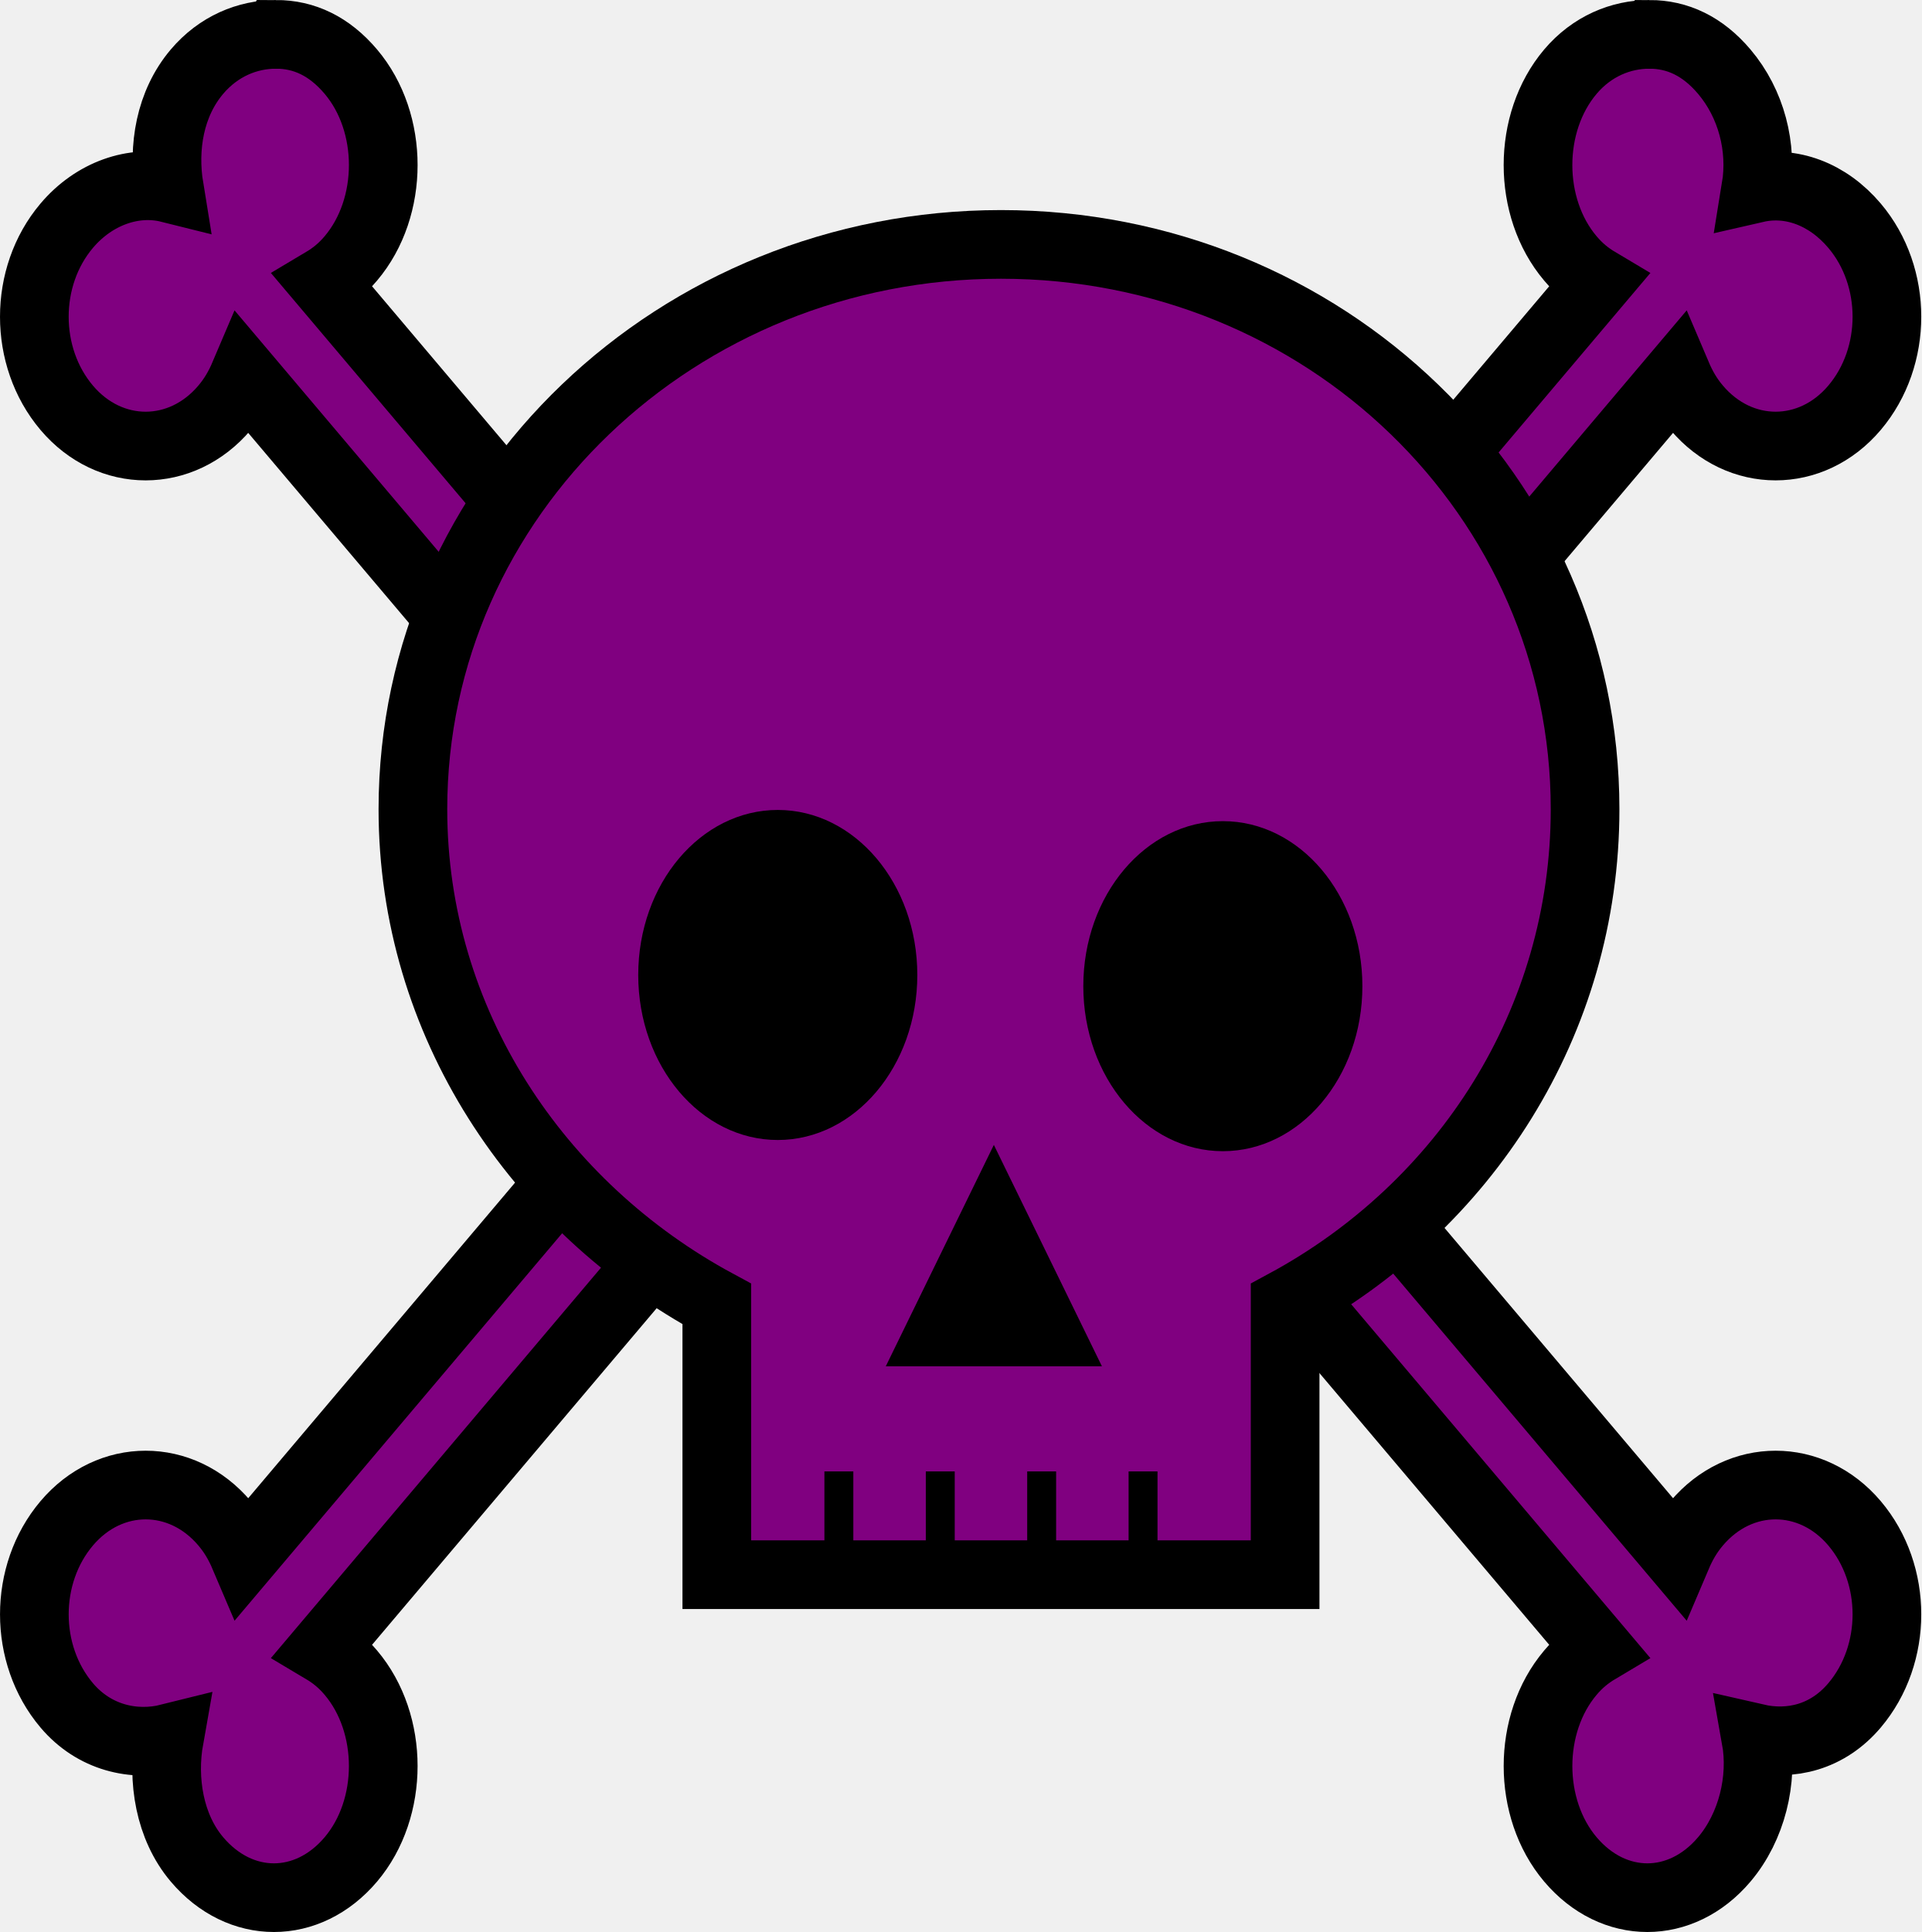
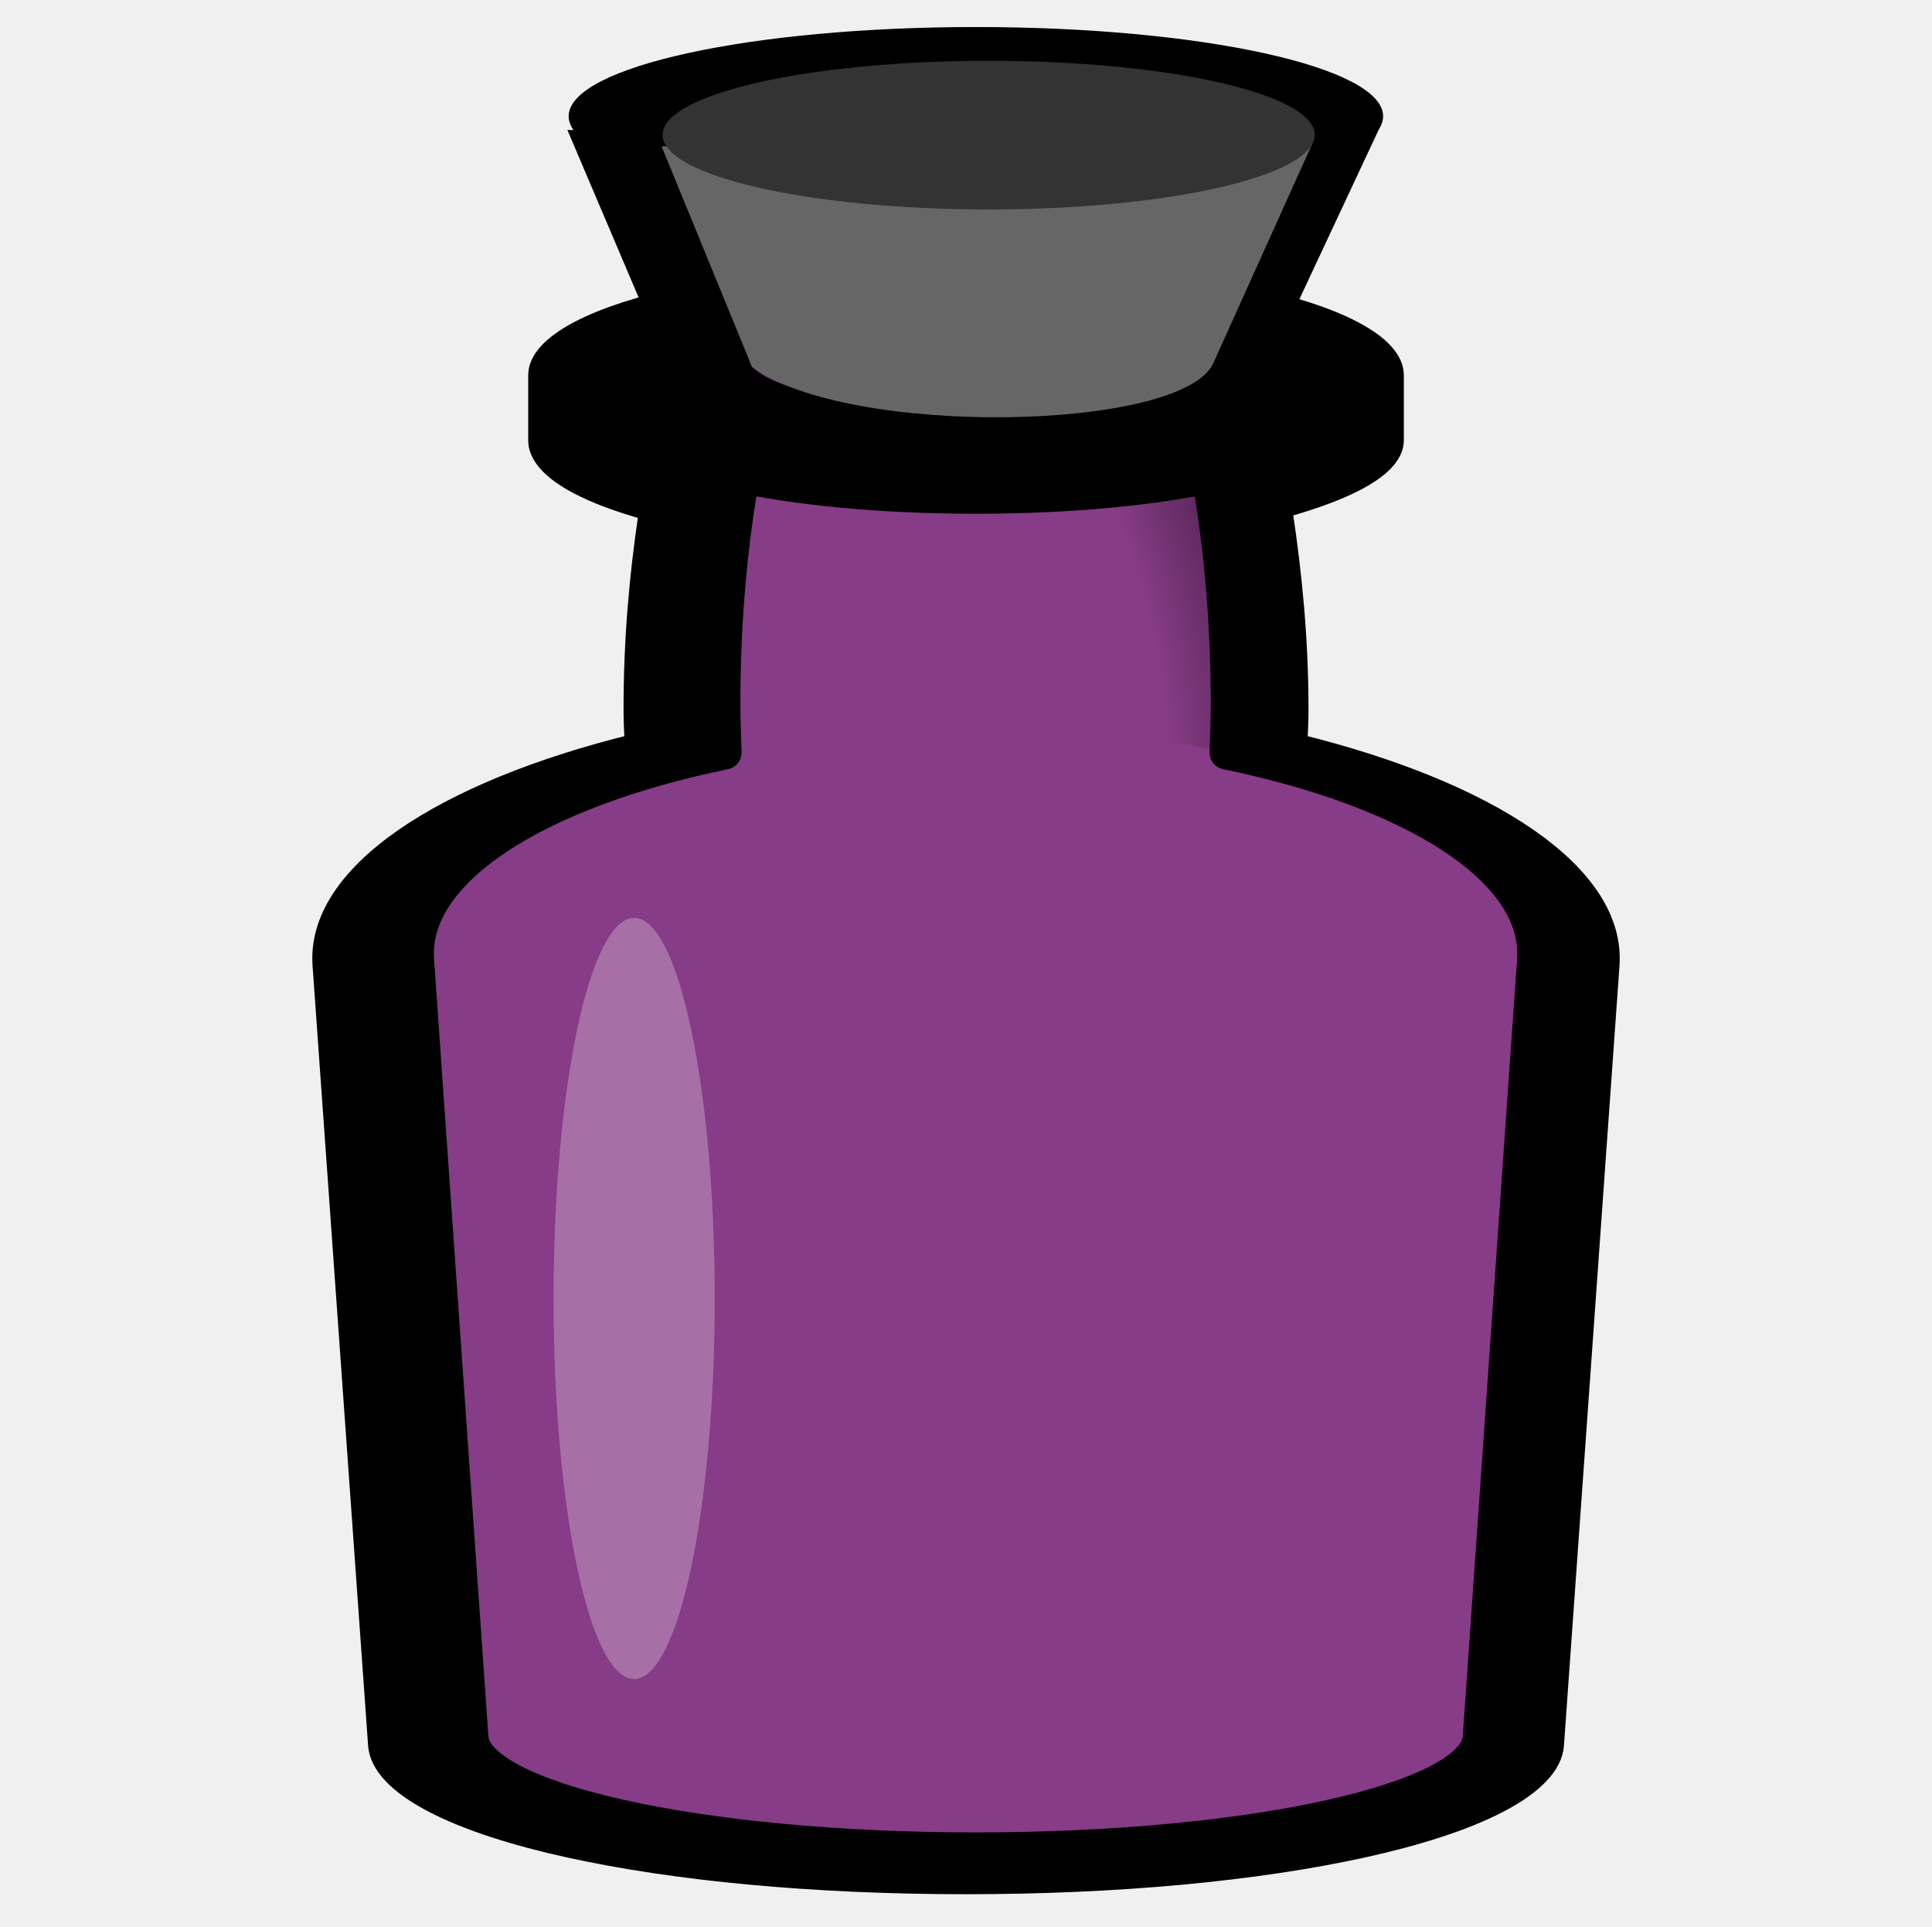
- <svg xmlns="http://www.w3.org/2000/svg" id="svg3263" height="257.414" width="255.976" version="1.1">
-   <defs id="defs17" />
-   <g id="layer1" transform="translate(-116.5704,-471.8517)">
-     <path id="rect4357" d="m 153.327,476.43 c -3.768,0 -7.642,1.574 -10.517,4.975 -3.594,4.25 -4.579,10.06 -3.681,15.547 -4.709,-1.176 -10.015,0.651 -13.671,4.975 -5.75,6.8 -5.75,17.454 0,24.254 5.75,6.8 15.283,6.8 21.033,0 1.143,-1.351 1.941,-2.735 2.629,-4.353 l 59.945,70.893 10.519,-12.437 -59.945,-70.897 c 1.368,-0.814 2.538,-1.757 3.681,-3.109 5.75,-6.8 5.75,-18.075 0,-24.876 -2.875,-3.4 -6.223,-4.975 -9.991,-4.975 z m 182.987,0 c -3.768,0 -7.642,1.574 -10.517,4.975 -5.75,6.8 -5.75,18.075 0,24.876 1.143,1.351 2.312,2.295 3.681,3.109 l -59.942,70.897 10.516,12.437 59.945,-70.897 c 0.688,1.618 1.486,3.002 2.629,4.353 5.75,6.8 15.283,6.8 21.033,0 5.75,-6.8 5.75,-17.454 0,-24.254 -3.594,-4.25 -8.506,-6.038 -13.146,-4.975 0.899,-5.488 -0.612,-11.297 -4.207,-15.547 -2.875,-3.4 -6.223,-4.975 -9.991,-4.975 z M 209.064,608.271 149.122,679.168 c -0.688,-1.618 -1.486,-3.002 -2.629,-4.353 -5.75,-6.8 -15.283,-6.8 -21.033,0 -5.75,6.8 -5.75,17.454 0,24.254 3.657,4.325 8.963,5.53 13.671,4.353 -0.994,5.569 0.017,11.844 3.681,16.169 5.75,6.8 14.757,6.8 20.507,0 5.75,-6.8 5.75,-18.075 0,-24.876 -1.143,-1.351 -2.312,-2.295 -3.681,-3.109 l 59.945,-70.897 -10.519,-12.437 z m 70.988,0 -10.517,12.438 59.945,70.897 c -1.368,0.814 -2.538,1.757 -3.681,3.109 -5.75,6.8 -5.75,18.075 0,24.876 5.75,6.8 14.757,6.8 20.507,0 3.657,-4.325 5.201,-10.6 4.207,-16.169 4.64,1.063 9.552,-0.1 13.146,-4.353 5.75,-6.8 5.75,-17.454 0,-24.254 -5.75,-6.8 -15.283,-6.8 -21.033,0 -1.143,1.351 -1.941,2.735 -2.629,4.353 l -59.945,-70.897 z" style="fill:#800080;stroke:#000000;stroke-width:9.149" />
-     <path id="rect4317" d="m 249.93,504.416 c -43.124,0 -78.347,33.521 -78.347,75.25 0,28.388 16.567,53.01 40.49,65.921 v 36.07 h 75.719 v -36.07 c 23.922,-12.912 39.964,-37.532 39.964,-65.921 0,-41.729 -34.699,-75.25 -77.823,-75.25 z" style="fill:#800080;stroke:#000000;stroke-width:9.149" />
-     <path id="path4319" d="m 238.787,601.754 a 18.591,21.987 0 0 1 -37.182,0 18.591,21.987 0 1 1 37.182,0 z" />
-     <path id="path4321" d="m 234.585,653.895 7.2,-14.75 7.2,-14.75 7.2,14.75 7.2,14.75 h -14.401 z" />
-     <path id="path4323" d="m 298.086,603.246 a 18.591,21.987 0 0 1 -37.182,0 18.591,21.987 0 1 1 37.182,0 z" />
-     <path id="path4325" d="m 228.336,667.899 v 13.642" style="fill:none;stroke:#000000;stroke-width:3.852" />
-     <path id="path4327" d="m 241.846,667.899 v 13.642" style="fill:none;stroke:#000000;stroke-width:3.852" />
-     <path id="path4329" d="m 255.355,667.899 v 13.642" style="fill:none;stroke:#000000;stroke-width:3.852" />
-     <path id="path4331" d="m 268.864,667.899 v 13.642" style="fill:none;stroke:#000000;stroke-width:3.852" />
+ <svg xmlns="http://www.w3.org/2000/svg" xmlns:xlink="http://www.w3.org/1999/xlink" width="256.412" height="255.644" id="svg2" version="1.0">
+   <defs id="defs4">
+     <linearGradient id="linearGradient4384">
+       <stop style="stop-color:white;stop-opacity:1;" offset="0" id="stop4386" />
+       <stop style="stop-color:white;stop-opacity:0;" offset="1" id="stop4388" />
+     </linearGradient>
+     <linearGradient id="linearGradient3636">
+       <stop style="stop-color:white;stop-opacity:1;" offset="0" id="stop3638" />
+       <stop style="stop-color:white;stop-opacity:0;" offset="1" id="stop3640" />
+     </linearGradient>
+     <linearGradient id="linearGradient3436">
+       <stop style="stop-color:white;stop-opacity:1;" offset="0" id="stop3438" />
+       <stop style="stop-color:white;stop-opacity:0;" offset="1" id="stop3440" />
+     </linearGradient>
+     <linearGradient id="linearGradient11719">
+       <stop style="stop-color:black;stop-opacity:0;" offset="0" id="stop11721" />
+       <stop style="stop-color:black;stop-opacity:0;" offset="0.6" id="stop11723" />
+       <stop style="stop-color:black;stop-opacity:1;" offset="1" id="stop11725" />
+     </linearGradient>
+     <linearGradient id="linearGradient1400">
+       <stop id="stop1401" offset="0" style="stop-color:#000000;stop-opacity:0.678;" />
+       <stop id="stop1403" offset="0.57" style="stop-color:#000000;stop-opacity:0.329;" />
+       <stop id="stop1402" offset="1" style="stop-color:#000000;stop-opacity:0;" />
+     </linearGradient>
+     <radialGradient xlink:href="#linearGradient11719" id="radialGradient34262" gradientUnits="userSpaceOnUse" gradientTransform="matrix(1.764071,-0.472682,0.402006,1.500308,-403.4924,65.6368)" cx="505.313" cy="340.957" fx="505.313" fy="340.957" r="17.922" />
+     <radialGradient xlink:href="#linearGradient11719" id="radialGradient34264" gradientUnits="userSpaceOnUse" gradientTransform="matrix(2.608353,-0.199311,0.267975,3.506613,-785.234,-991.5065)" cx="496.439" cy="432.822" fx="496.439" fy="432.822" r="28.917" />
+     <radialGradient xlink:href="#linearGradient11719" id="radialGradient34266" gradientUnits="userSpaceOnUse" gradientTransform="matrix(2.644591,-0.209602,0.645236,8.141091,-937.713,-2444.392)" cx="499.623" cy="357.746" fx="499.623" fy="357.746" r="13.047" />
+     <radialGradient xlink:href="#linearGradient11719" id="radialGradient34268" gradientUnits="userSpaceOnUse" gradientTransform="matrix(2.168879,-0.581149,0.402005,1.500308,-608.9661,120.693)" cx="507.583" cy="332.632" fx="507.583" fy="332.632" r="17.922" />
+     <radialGradient xlink:href="#linearGradient11719" id="radialGradient34270" gradientUnits="userSpaceOnUse" gradientTransform="matrix(-1.357065e-6,-2.245389,1.428744,0,150.3945,1464.484)" cx="504.932" cy="332.632" fx="504.932" fy="332.632" r="17.922" />
+     <radialGradient xlink:href="#linearGradient11719" id="radialGradient34272" gradientUnits="userSpaceOnUse" gradientTransform="matrix(0.811906,-1.666867,1.840211,0.89634,-397.6625,877.4628)" cx="508.929" cy="327.405" fx="508.929" fy="327.405" r="17.922" />
+     <radialGradient xlink:href="#linearGradient11719" id="radialGradient34274" gradientUnits="userSpaceOnUse" gradientTransform="matrix(0,-0.990564,1.342203,7.690632e-7,189.5371,835.2587)" cx="506.723" cy="326.562" fx="506.723" fy="326.562" r="17.922" />
+     <linearGradient xlink:href="#linearGradient1400" id="linearGradient34276" gradientUnits="userSpaceOnUse" gradientTransform="translate(120,0)" x1="502.019" y1="353.446" x2="504.573" y2="323.715" />
+     <radialGradient xlink:href="#linearGradient11719" id="radialGradient34278" gradientUnits="userSpaceOnUse" gradientTransform="matrix(0,-0.962233,1.303815,7.470678e-7,202.5558,821.6553)" cx="521.02" cy="324.51" fx="521.02" fy="324.51" r="17.922" />
+     <radialGradient xlink:href="#linearGradient1400" id="radialGradient34280" gradientUnits="userSpaceOnUse" gradientTransform="matrix(0,-0.566652,0.923271,0,319.4234,615.1804)" cx="508.641" cy="331.666" fx="508.641" fy="331.666" r="17.922" />
+     <radialGradient xlink:href="#linearGradient11719" id="radialGradient34282" gradientUnits="userSpaceOnUse" gradientTransform="matrix(2.909122,-5.066007e-7,0,9.289037,-840.4361,-2963.821)" cx="508.443" cy="359.514" fx="508.443" fy="359.514" r="13.047" />
+     <linearGradient xlink:href="#linearGradient3436" id="linearGradient34284" gradientUnits="userSpaceOnUse" gradientTransform="matrix(0.953057,0,0,1,69.01573,0)" x1="433.473" y1="377.491" x2="611.573" y2="377.491" />
+     <linearGradient xlink:href="#linearGradient3636" id="linearGradient34286" gradientUnits="userSpaceOnUse" gradientTransform="matrix(0.953057,0,0,1,69.01573,0)" x1="573.277" y1="-2.648" x2="573.277" y2="541.648" />
+     <linearGradient xlink:href="#linearGradient4384" id="linearGradient34288" gradientUnits="userSpaceOnUse" gradientTransform="translate(40,0)" x1="659.435" y1="530.427" x2="575.84" y2="444.694" />
+     <radialGradient xlink:href="#linearGradient11719" id="radialGradient34290" gradientUnits="userSpaceOnUse" gradientTransform="matrix(0,-7.961748,2.241016,-3.040753e-5,-341.8419,4380.83)" cx="497.218" cy="439.831" fx="497.218" fy="439.831" r="28.917" />
+     <radialGradient xlink:href="#linearGradient11719" id="radialGradient34292" gradientUnits="userSpaceOnUse" gradientTransform="matrix(0.388834,-6.370872,2.25698,0.137725,-542.2852,3529.604)" cx="494.123" cy="423.26" fx="494.123" fy="423.26" r="28.917" />
+     <radialGradient xlink:href="#linearGradient11719" id="radialGradient2445" gradientUnits="userSpaceOnUse" gradientTransform="matrix(1.764071,-0.472682,0.402006,1.500308,-403.4924,65.6368)" cx="505.313" cy="340.957" fx="505.313" fy="340.957" r="17.922" />
+     <radialGradient xlink:href="#linearGradient11719" id="radialGradient2447" gradientUnits="userSpaceOnUse" gradientTransform="matrix(2.608353,-0.199311,0.267975,3.506613,-785.234,-991.5065)" cx="496.439" cy="432.822" fx="496.439" fy="432.822" r="28.917" />
+     <radialGradient xlink:href="#linearGradient11719" id="radialGradient2449" gradientUnits="userSpaceOnUse" gradientTransform="matrix(2.644591,-0.209602,0.645236,8.141091,-937.713,-2444.392)" cx="499.623" cy="357.746" fx="499.623" fy="357.746" r="13.047" />
+     <radialGradient xlink:href="#linearGradient11719" id="radialGradient2451" gradientUnits="userSpaceOnUse" gradientTransform="matrix(2.168879,-0.581149,0.402005,1.500308,-608.9661,120.693)" cx="507.583" cy="332.632" fx="507.583" fy="332.632" r="17.922" />
+     <radialGradient xlink:href="#linearGradient11719" id="radialGradient2453" gradientUnits="userSpaceOnUse" gradientTransform="matrix(-1.357065e-6,-2.245389,1.428744,0,150.3945,1464.484)" cx="504.932" cy="332.632" fx="504.932" fy="332.632" r="17.922" />
+     <radialGradient xlink:href="#linearGradient11719" id="radialGradient2455" gradientUnits="userSpaceOnUse" gradientTransform="matrix(0.811906,-1.666867,1.840211,0.89634,-397.6625,877.4628)" cx="508.929" cy="327.405" fx="508.929" fy="327.405" r="17.922" />
+     <radialGradient xlink:href="#linearGradient11719" id="radialGradient2457" gradientUnits="userSpaceOnUse" gradientTransform="matrix(0,-0.990564,1.342203,7.690632e-7,189.5371,835.2587)" cx="506.723" cy="326.562" fx="506.723" fy="326.562" r="17.922" />
+     <linearGradient xlink:href="#linearGradient1400" id="linearGradient2459" gradientUnits="userSpaceOnUse" gradientTransform="translate(120,0)" x1="502.019" y1="353.446" x2="504.573" y2="323.715" />
+     <radialGradient xlink:href="#linearGradient11719" id="radialGradient2461" gradientUnits="userSpaceOnUse" gradientTransform="matrix(0,-0.962233,1.303815,7.470678e-7,202.5558,821.6553)" cx="521.02" cy="324.51" fx="521.02" fy="324.51" r="17.922" />
+     <radialGradient xlink:href="#linearGradient1400" id="radialGradient2463" gradientUnits="userSpaceOnUse" gradientTransform="matrix(0,-0.566652,0.923271,0,319.4234,615.1804)" cx="508.641" cy="331.666" fx="508.641" fy="331.666" r="17.922" />
+     <radialGradient xlink:href="#linearGradient11719" id="radialGradient2465" gradientUnits="userSpaceOnUse" gradientTransform="matrix(2.909122,-5.066007e-7,0,9.289037,-840.4361,-2963.821)" cx="508.443" cy="359.514" fx="508.443" fy="359.514" r="13.047" />
+     <linearGradient xlink:href="#linearGradient3436" id="linearGradient2467" gradientUnits="userSpaceOnUse" gradientTransform="matrix(0.953057,0,0,1,69.01573,0)" x1="433.473" y1="377.491" x2="611.573" y2="377.491" />
+     <linearGradient xlink:href="#linearGradient3636" id="linearGradient2469" gradientUnits="userSpaceOnUse" gradientTransform="matrix(0.953057,0,0,1,69.01573,0)" x1="573.277" y1="-2.648" x2="573.277" y2="541.648" />
+     <linearGradient xlink:href="#linearGradient4384" id="linearGradient2471" gradientUnits="userSpaceOnUse" gradientTransform="translate(40,0)" x1="659.435" y1="530.427" x2="575.84" y2="444.694" />
+     <radialGradient xlink:href="#linearGradient11719" id="radialGradient2473" gradientUnits="userSpaceOnUse" gradientTransform="matrix(0,-7.961748,2.241016,-3.040753e-5,-341.8419,4380.83)" cx="497.218" cy="439.831" fx="497.218" fy="439.831" r="28.917" />
+     <radialGradient xlink:href="#linearGradient11719" id="radialGradient2475" gradientUnits="userSpaceOnUse" gradientTransform="matrix(0.388834,-6.370872,2.25698,0.137725,-542.2852,3529.604)" cx="494.123" cy="423.26" fx="494.123" fy="423.26" r="28.917" />
+     <radialGradient xlink:href="#linearGradient11719" id="radialGradient3205" gradientUnits="userSpaceOnUse" gradientTransform="matrix(4.526303,-0.5378843,1.031478,1.707262,-2462.433,172.7975)" cx="505.313" cy="340.957" fx="505.313" fy="340.957" r="17.922" />
+     <radialGradient xlink:href="#linearGradient11719" id="radialGradient3209" gradientUnits="userSpaceOnUse" gradientTransform="matrix(6.785566,-0.2385148,1.655565,9.264083,-3833.152,-2683.468)" cx="499.623" cy="357.746" fx="499.623" fy="357.746" r="13.047" />
+     <radialGradient xlink:href="#linearGradient11719" id="radialGradient3211" gradientUnits="userSpaceOnUse" gradientTransform="matrix(5.564971,-0.6613134,1.031476,1.707262,-2989.644,235.4482)" cx="507.583" cy="332.632" fx="507.583" fy="332.632" r="17.922" />
+     <radialGradient xlink:href="#linearGradient11719" id="radialGradient3213" gradientUnits="userSpaceOnUse" gradientTransform="matrix(-3.4819957e-6,-2.555121,3.665912,0,-1041.255,1764.603)" cx="504.932" cy="332.632" fx="504.932" fy="332.632" r="17.922" />
+     <radialGradient xlink:href="#linearGradient11719" id="radialGradient3217" gradientUnits="userSpaceOnUse" gradientTransform="matrix(0,-1.127204,3.443862,8.7514875e-7,-940.8216,1048.582)" cx="506.723" cy="326.562" fx="506.723" fy="326.562" r="17.922" />
+     <linearGradient xlink:href="#linearGradient1400" id="linearGradient3219" gradientUnits="userSpaceOnUse" gradientTransform="matrix(2.565828,0,0,1.137941,-1119.242,98.10667)" x1="502.019" y1="353.446" x2="504.573" y2="323.715" />
+     <radialGradient xlink:href="#linearGradient11719" id="radialGradient3221" gradientUnits="userSpaceOnUse" gradientTransform="matrix(0,-1.094964,3.345365,8.5011926e-7,-907.4178,1033.102)" cx="521.02" cy="324.51" fx="521.02" fy="324.51" r="17.922" />
+     <linearGradient xlink:href="#linearGradient4384" id="linearGradient3227" gradientUnits="userSpaceOnUse" gradientTransform="matrix(3.022665,0,0,3.022665,-1473.285,-821.5016)" x1="659.435" y1="530.427" x2="575.84" y2="444.694" />
+     <linearGradient xlink:href="#linearGradient3636" id="linearGradient3246" gradientUnits="userSpaceOnUse" gradientTransform="matrix(2.880772,0,0,3.022665,-1529.58,-849.5016)" x1="573.277" y1="-2.648" x2="573.277" y2="541.648" />
+     <linearGradient xlink:href="#linearGradient3436" id="linearGradient3249" gradientUnits="userSpaceOnUse" gradientTransform="matrix(2.910441,0,0,1.481902,-1546.892,-71.70402)" x1="433.473" y1="377.491" x2="611.573" y2="377.491" />
+     <radialGradient xlink:href="#linearGradient11719" id="radialGradient3254" gradientUnits="userSpaceOnUse" gradientTransform="matrix(1.175315,-19.25701,6.822095,0.4162966,-3377.338,9819.31)" cx="494.123" cy="423.26" fx="494.123" fy="423.26" r="28.917" />
+   </defs>
+   <g id="layer1" transform="translate(-48.66857,-421.7485)">
+     <path id="path4252" d="m 178.186,518.332 c -40.948,0 -75.405,13.81 -74.207,30.824 l 7.264,103.161 c 0.576,8.181 30.03,14.826 66.943,14.826 36.913,0 66.284,-6.645 66.86,-14.826 l 7.264,-103.161 c 1.198,-17.014 -33.176,-30.824 -74.124,-30.824 z" style="fill:#008080;fill-opacity:1;stroke:none" />
+     <g id="g3164" transform="matrix(1.060189,0,0,0.4530473,17.52196,453.5704)" style="fill:#000000">
+       <path style="fill:#000000;fill-rule:evenodd;stroke:none" d="m 114.551,45.628 c 22.231,24.955 61.68,21.227 72.125,-1.414 l 15.556,-77.782 -101.823,1.414 14.142,77.782 z" id="path3166" />
+       <path style="fill:#000000;fill-opacity:1;stroke:none" d="m 151.544,-62.324 c 28.146,-4.5e-5 50.978,11.663 50.978,26.126 4e-5,14.463 -22.832,26.266 -50.978,26.266 -28.146,4.48e-5 -50.978,-11.803 -50.978,-26.266 0,-14.463 22.832,-26.126 50.978,-26.126 z" id="path3168" />
+     </g>
+     <g transform="matrix(-0.134786,-0.603324,0.712838,0,117.3465,953.0893)" id="g4084" />
+     <g transform="matrix(-0.134786,-0.603324,0.712838,0,-473.118,-367.6291)" id="g8602" />
+     <path style="fill:#000000;fill-opacity:1;stroke:#000000" id="path4528" d="m 573.906,361.688 c -3.601,-10e-6 -6.881,0.706 -9.469,2 -2.587,1.294 -4.812,3.401 -4.812,6.344 l 0,5 c 10e-6,2.511 1.617,4.402 3.719,5.719 -0.303,4.653 -0.5,9.629 -0.5,14.969 10e-6,0.846 0.013,1.616 0.031,2.406 -6.309,3.539 -10.765,9.916 -10.531,17.406 l 1.875,60.094 c 0.114,3.64 2.891,6.408 6.438,8.188 3.546,1.78 8.158,2.781 13.25,2.781 5.092,-10e-6 9.704,-1.002 13.25,-2.781 3.546,-1.78 6.324,-4.547 6.438,-8.188 l 1.875,-60.094 c 0.234,-7.493 -4.225,-13.868 -10.531,-17.406 0.018,-0.79 0.031,-1.56 0.031,-2.406 3e-5,-5.408 -0.222,-10.456 -0.531,-15.156 2.041,-1.307 3.75,-3.062 3.75,-5.531 l 0,-5 c -10e-6,-2.943 -2.225,-5.05 -4.812,-6.344 -2.587,-1.294 -5.868,-2 -9.469,-2 z" transform="matrix(3.930877,0,0,1.721564,-2079.08,-165.4725)" />
+     <path style="fill:#ac4dac;fill-opacity:0.78;stroke:#000000;stroke-width:4.522;stroke-linecap:round;stroke-linejoin:round;stroke-miterlimit:4;stroke-opacity:1;stroke-dasharray:none" d="m 178.187,460.933 c -25.352,0 -46.025,4.584 -46.025,10.206 l 0,8.606 c -5e-5,2.94 5.655,5.576 14.673,7.432 -1.398,8.542 -2.165,18.026 -2.165,28.057 0,2.148 0.09,4.269 0.16,6.365 -24.619,5.059 -41.663,15.491 -40.813,27.56 l 7.216,103.162 c 0.576,8.181 30.039,14.829 66.952,14.829 36.913,0 66.296,-6.647 66.872,-14.829 l 7.216,-103.162 c 0.85,-12.071 -16.208,-22.502 -40.813,-27.56 0.07,-2.096 0.16,-4.217 0.16,-6.365 0,-10.031 -0.776,-19.516 -2.165,-28.057 0.394,-0.081 0.822,-0.165 1.203,-0.249 8.317,-1.84 13.471,-4.372 13.471,-7.183 l 0,-8.606 c -4e-5,-5.622 -20.593,-10.206 -45.944,-10.206 z" id="path4396" />
+     <path style="fill:url(#radialGradient3205);fill-opacity:1;stroke:none" d="m 178.185,460.932 c -25.352,-10e-6 -46.025,4.584 -46.025,10.206 l 0,8.606 c -4e-5,5.622 20.673,10.17 46.025,10.17 25.352,10e-6 45.944,-4.549 45.944,-10.17 l 0,-8.606 c -5e-5,-5.622 -20.593,-10.206 -45.944,-10.206 z m 0,1.671 c 16.601,-10e-6 30.068,2.969 30.068,6.65 2e-5,3.681 -13.467,6.685 -30.068,6.685 -16.601,1e-5 -30.068,-3.004 -30.068,-6.685 0,-3.681 13.467,-6.65 30.068,-6.65 z" id="path4197" />
+     <path id="path4256" d="m 146.834,487.14 c -1.401,8.551 -2.165,18.048 -2.165,28.093 0,2.148 0.09,4.269 0.16,6.365 10.09,-2.074 21.451,-3.272 33.356,-3.272 11.897,0 23.2,1.2 33.276,3.272 0.07,-2.096 0.16,-4.217 0.16,-6.365 -2e-5,-10.031 -0.776,-19.516 -2.165,-28.057 -8.198,1.689 -19.181,2.738 -31.271,2.738 -12.126,0 -23.122,-1.076 -31.351,-2.774 z" style="fill:url(#radialGradient3209);fill-opacity:1;stroke:none" />
+     <path id="path4272" d="m 178.185,460.932 c -25.352,-10e-6 -46.025,4.584 -46.025,10.206 l 0,8.606 c -4e-5,5.622 20.673,10.17 46.025,10.17 25.352,10e-6 45.944,-4.549 45.944,-10.17 l 0,-8.606 c -5e-5,-5.622 -20.593,-10.206 -45.944,-10.206 z m 0,1.671 c 16.601,-10e-6 30.068,2.969 30.068,6.65 2e-5,3.681 -13.467,6.685 -30.068,6.685 -16.601,1e-5 -30.068,-3.004 -30.068,-6.685 0,-3.681 13.467,-6.65 30.068,-6.65 z" style="fill:url(#radialGradient3211);fill-opacity:1;stroke:none" />
+     <path style="fill:url(#radialGradient3213);fill-opacity:1;stroke:none" d="m 178.185,460.932 c -25.352,-10e-6 -46.025,4.584 -46.025,10.206 l 0,8.606 c -4e-5,5.622 20.673,10.17 46.025,10.17 25.352,10e-6 45.944,-4.549 45.944,-10.17 l 0,-8.606 c -5e-5,-5.622 -20.593,-10.206 -45.944,-10.206 z m 0,1.671 c 16.601,-10e-6 30.068,2.969 30.068,6.65 2e-5,3.681 -13.467,6.685 -30.068,6.685 -16.601,1e-5 -30.068,-3.004 -30.068,-6.685 0,-3.681 13.467,-6.65 30.068,-6.65 z" id="path4276" />
+     <path id="path4280" d="m 178.185,460.932 c -25.352,-10e-6 -46.025,4.584 -46.025,10.206 l 0,8.606 c -4e-5,5.622 20.673,10.17 46.025,10.17 25.352,10e-6 45.944,-4.549 45.944,-10.17 l 0,-8.606 c -5e-5,-5.622 -20.593,-10.206 -45.944,-10.206 z m 0,1.671 c 16.601,-10e-6 30.068,2.969 30.068,6.65 2e-5,3.681 -13.467,6.685 -30.068,6.685 -16.601,1e-5 -30.068,-3.004 -30.068,-6.685 0,-3.681 13.467,-6.65 30.068,-6.65 z" style="fill:#000000;fill-opacity:1;stroke:none" />
+     <path style="fill:url(#radialGradient3217);fill-opacity:1;stroke:none" d="m 178.185,462.603 c 16.601,-10e-6 30.068,2.969 30.068,6.65 2e-5,3.681 -13.467,6.685 -30.068,6.685 -16.601,1e-5 -30.068,-3.004 -30.068,-6.685 0,-3.681 13.467,-6.65 30.068,-6.65 z" id="path4284" />
+     <path style="fill:url(#linearGradient3219);fill-opacity:1;stroke:none" d="m 178.185,462.603 c 16.601,-10e-6 30.068,2.969 30.068,6.65 2e-5,3.681 -13.467,6.685 -30.068,6.685 -16.601,1e-5 -30.068,-3.004 -30.068,-6.685 0,-3.681 13.467,-6.65 30.068,-6.65 z" id="path4292" />
+     <path id="path4288" d="m 178.185,462.603 c 16.601,-10e-6 30.068,2.969 30.068,6.65 2e-5,3.681 -13.467,6.685 -30.068,6.685 -16.601,1e-5 -30.068,-3.004 -30.068,-6.685 0,-3.681 13.467,-6.65 30.068,-6.65 z" style="fill:url(#radialGradient3221);fill-opacity:1;stroke:none" />
+     <path style="fill:#000000;fill-opacity:1;stroke:none" d="m 132.642,469.787 c -0.134,0.249 -0.239,0.496 -0.321,0.748 -0.085,0.262 -0.16,0.544 -0.16,0.813 l 0,7.541 c -4e-5,5.139 20.673,9.296 46.025,9.296 25.352,2e-5 45.944,-4.158 45.944,-9.296 l 0,-7.541 c 0,-0.268 -0.075,-0.55 -0.16,-0.813 -0.082,-0.252 -0.187,-0.499 -0.321,-0.748 -3.119,5.628 -22.283,9.946 -45.463,9.946 -23.181,-10e-6 -42.414,-4.318 -45.543,-9.946 z" id="path4310" />
+     <g transform="matrix(-0.134786,-0.603324,0.712838,0,856.2269,308.4708)" id="g30230" />
+     <g transform="matrix(-0.134786,-0.603324,0.712838,0,265.7623,-1012.248)" id="g30240" />
+     <g id="g3160" transform="matrix(0.8488629,0,0,0.3764695,51.24302,453.2776)">
+       <path id="path2577" d="m 114.551,45.628 c 15.16,24.955 67.337,22.641 72.125,-1.414 l 15.556,-77.782 -101.823,1.414 14.142,77.782 z" style="fill:#666666;fill-rule:evenodd;stroke:none" />
+       <path id="path2579" d="m 151.544,-62.324 c 28.146,-4.5e-5 50.978,11.663 50.978,26.126 4e-5,14.463 -22.832,26.266 -50.978,26.266 -28.146,4.48e-5 -50.978,-11.803 -50.978,-26.266 0,-14.463 22.832,-26.126 50.978,-26.126 z" style="fill:#333333;fill-opacity:1;stroke:none" />
+     </g>
+     <path style="fill:#ffffff;fill-opacity:0.269;stroke-width:11;stroke-miterlimit:4;stroke-dasharray:none" id="path3841" d="m 113.137,582.62 a 12.728,65.761 0 1 1 -25.456,0 12.728,65.761 0 1 1 25.456,0 z" transform="matrix(0.8402098,0,0,0.7678926,48.46679,146.6519)" />
  </g>
</svg>
